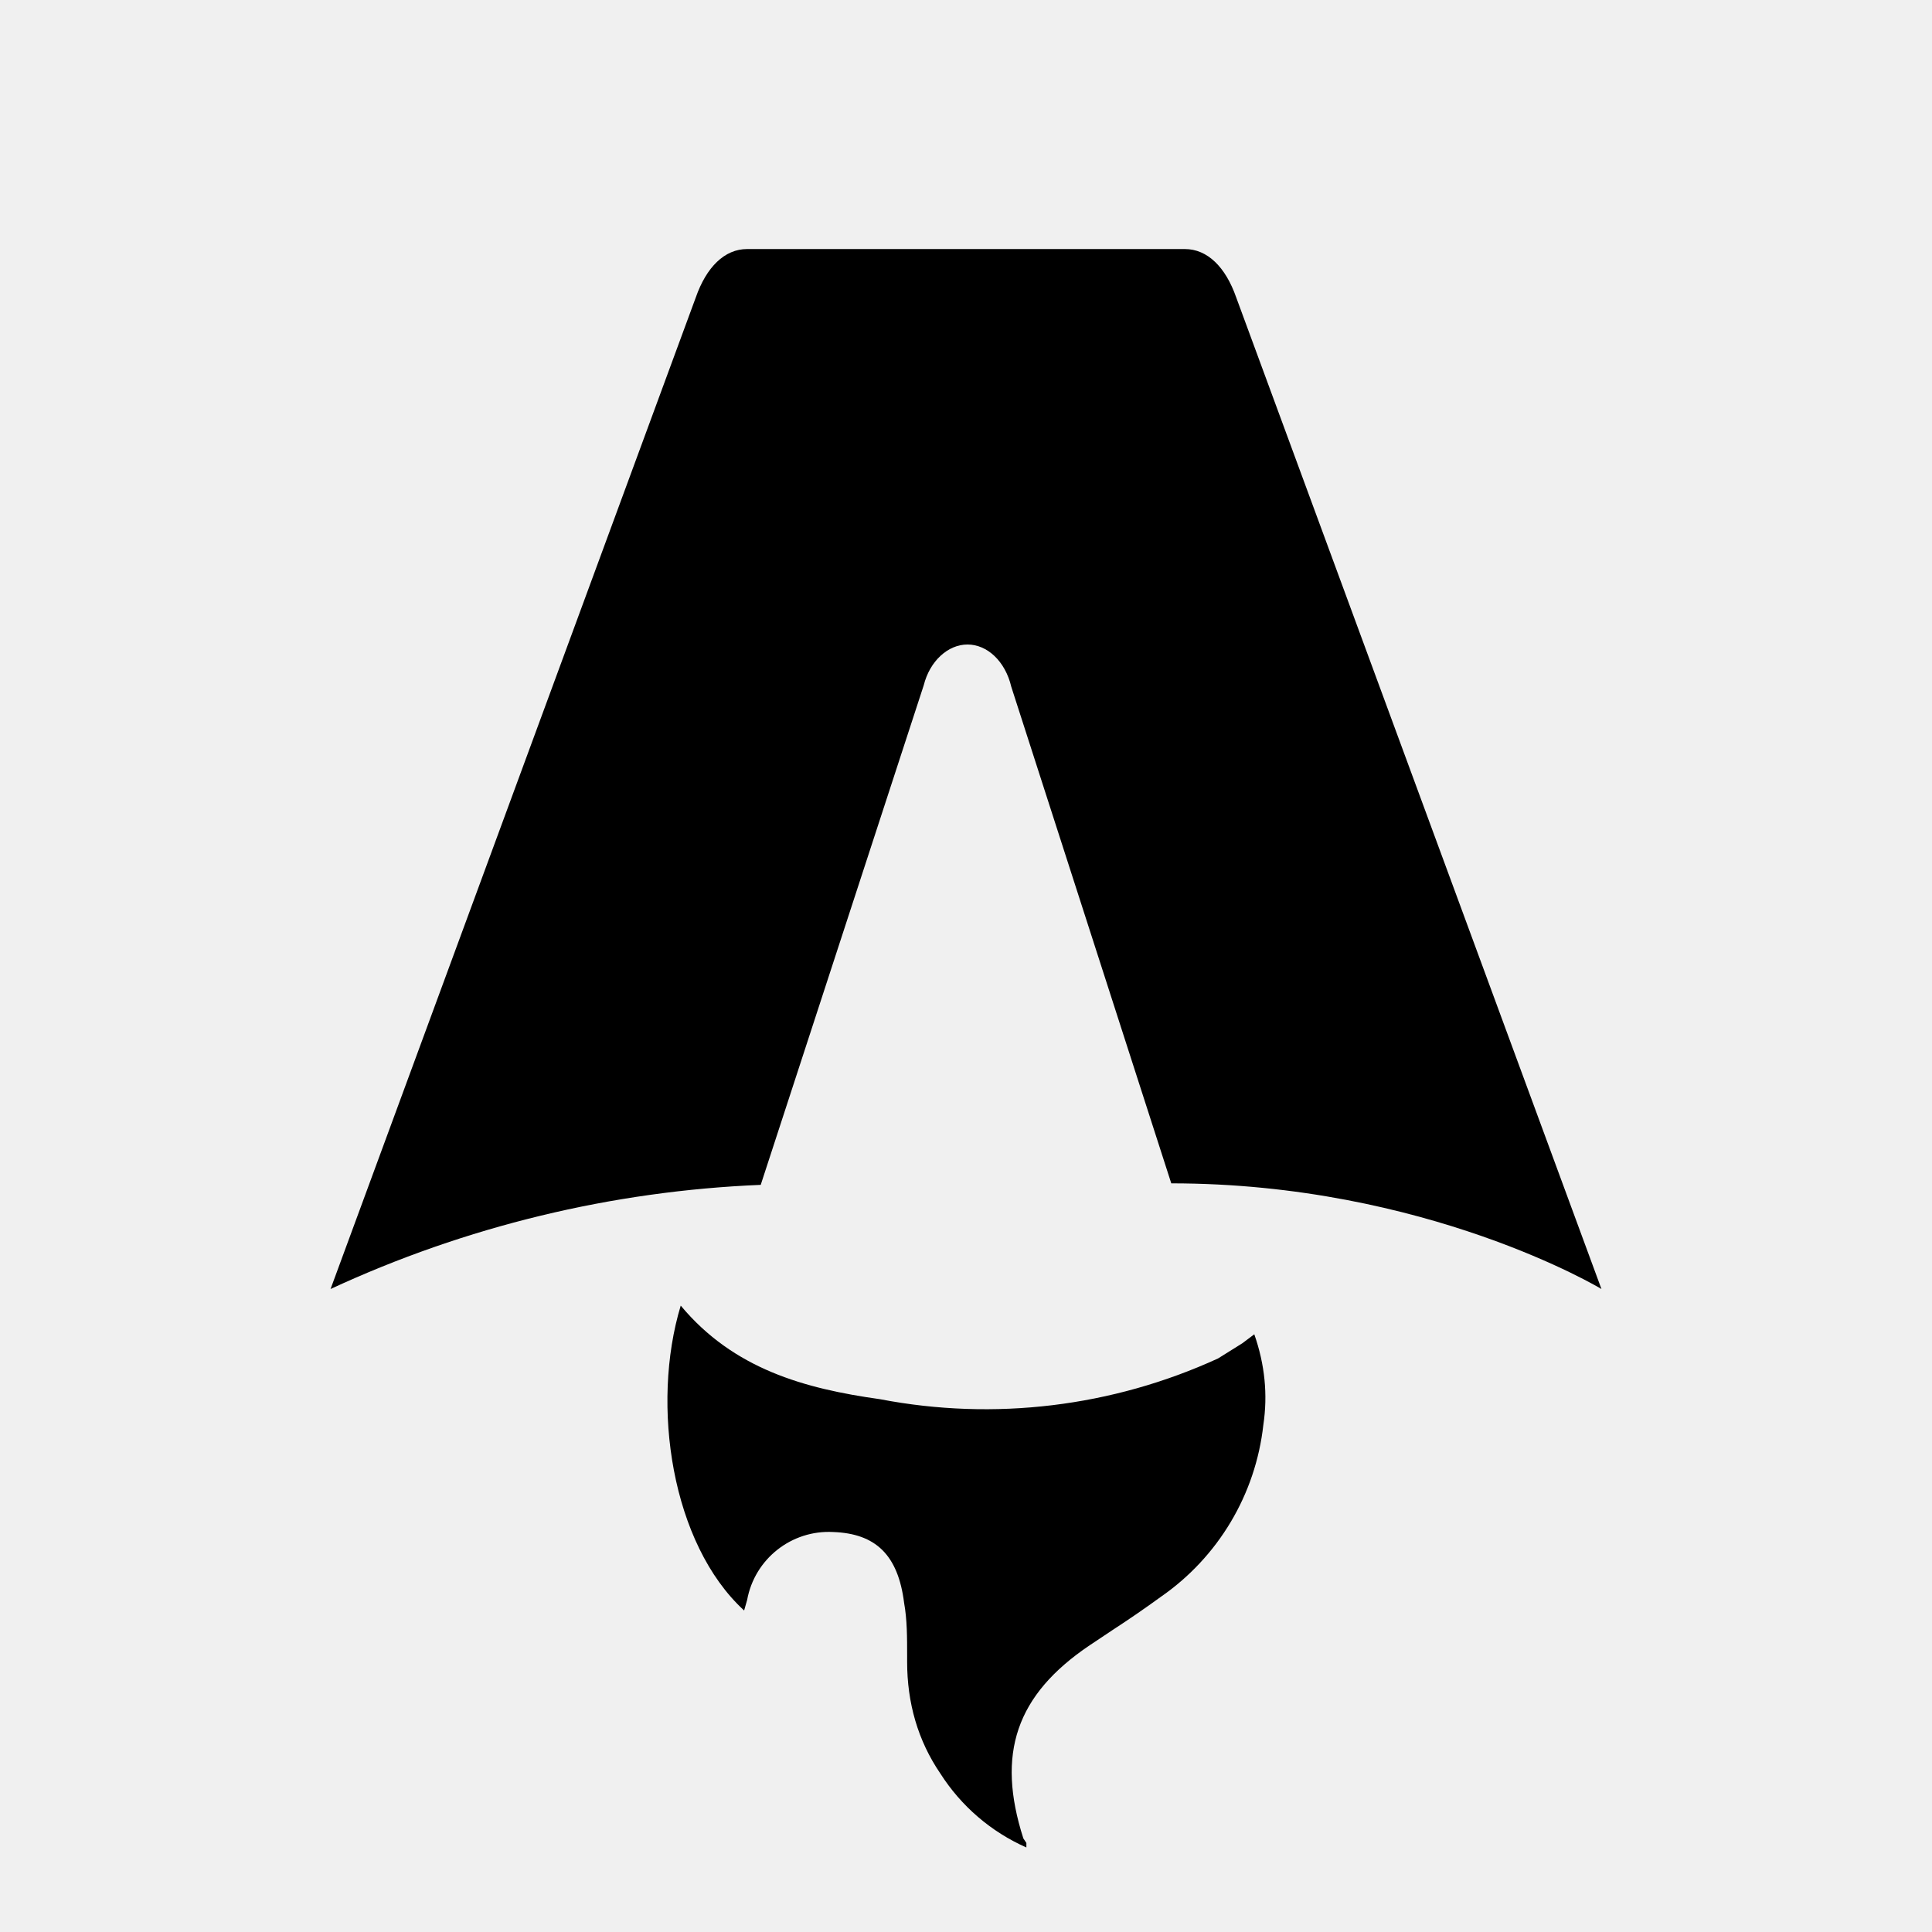
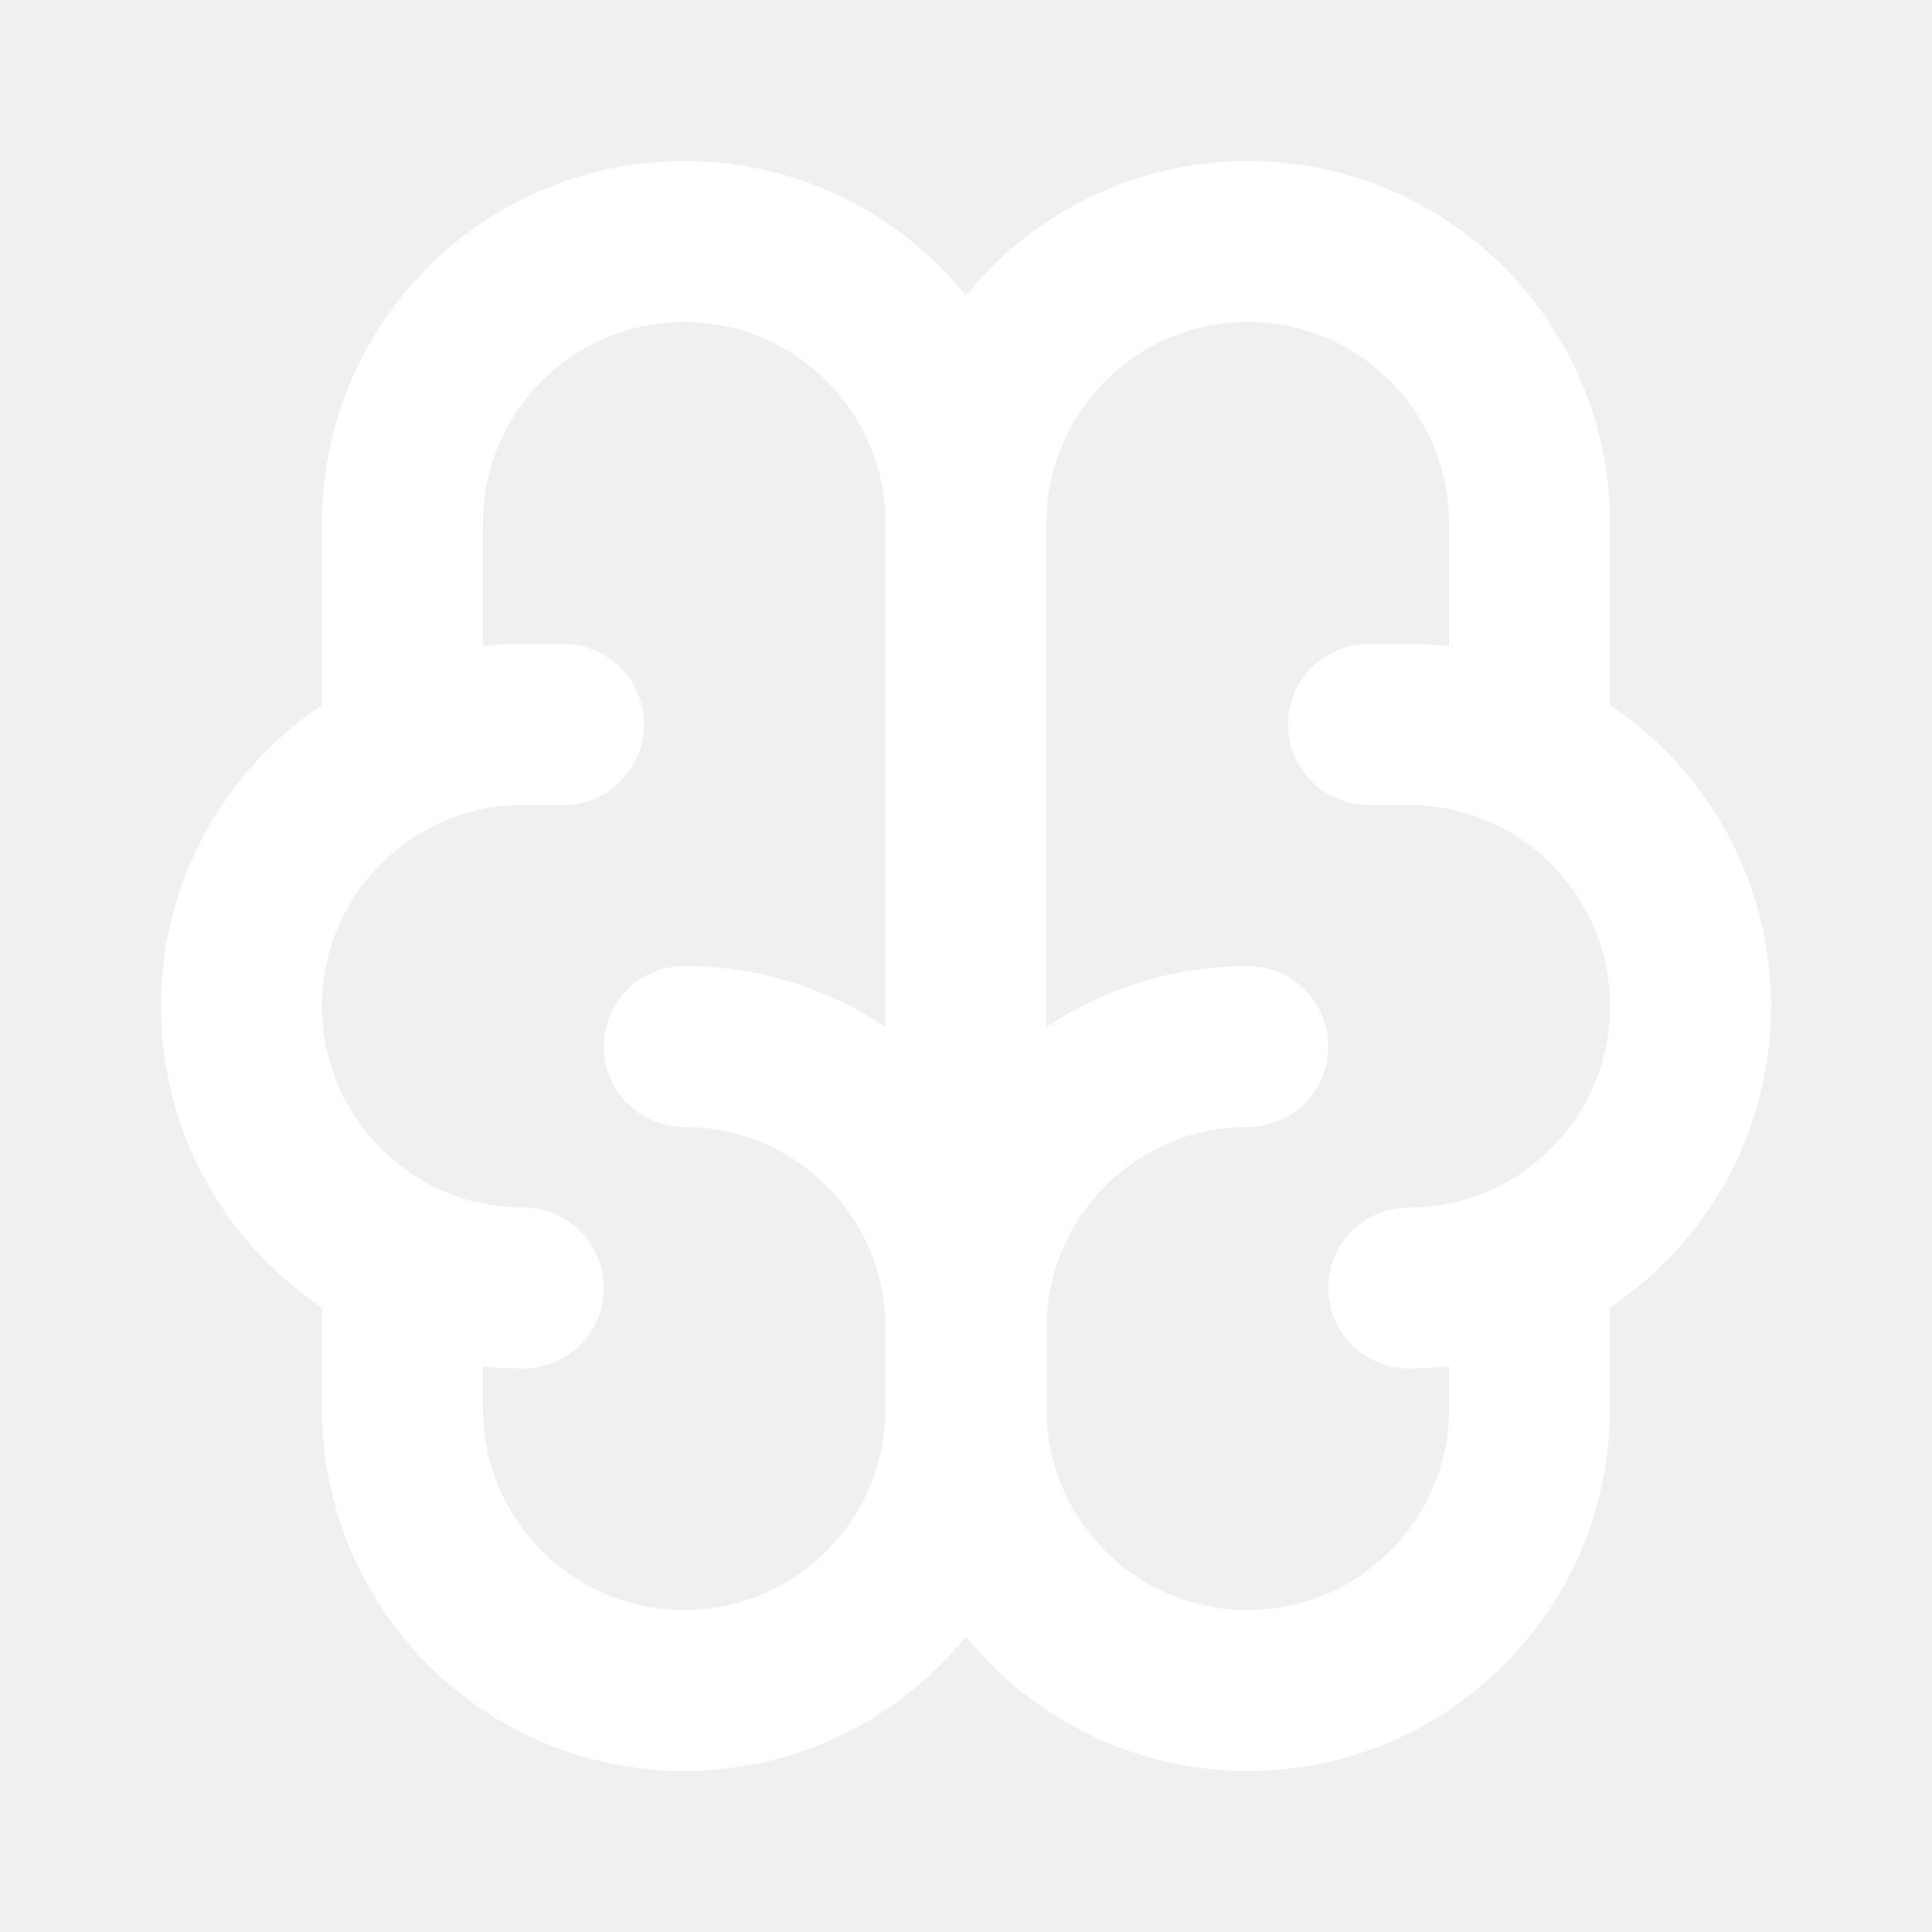
- <svg xmlns="http://www.w3.org/2000/svg" fill="none" viewBox="0 0 128 128">
-   <path d="M50.4 78.5a75.1 75.1 0 0 0-28.5 6.9l24.2-65.7c.7-2 1.9-3.2 3.4-3.2h29c1.5 0 2.7 1.2 3.4 3.2l24.2 65.7s-11.6-7-28.5-7L67 45.5c-.4-1.7-1.6-2.8-2.9-2.8-1.3 0-2.5 1.1-2.9 2.7L50.4 78.5Zm-1.1 28.2Zm-4.2-20.2c-2 6.6-.6 15.8 4.2 20.2a17.5 17.5 0 0 1 .2-.7 5.5 5.5 0 0 1 5.7-4.5c2.8.1 4.3 1.5 4.7 4.7.2 1.1.2 2.3.2 3.5v.4c0 2.7.7 5.2 2.2 7.4a13 13 0 0 0 5.7 4.9v-.3l-.2-.3c-1.8-5.6-.5-9.5 4.4-12.8l1.5-1a73 73 0 0 0 3.2-2.2 16 16 0 0 0 6.8-11.4c.3-2 .1-4-.6-6l-.8.6-1.6 1a37 37 0 0 1-22.4 2.7c-5-.7-9.7-2-13.2-6.2Z" />
-   <style>
-         path { fill: #000; }
-         @media (prefers-color-scheme: dark) {
-             path { fill: #FFF; }
-         }
-     </style>
+ <svg xmlns="http://www.w3.org/2000/svg" class="icon icon-tabler icon-tabler-brain" width="24" height="24" viewBox="0 0 24 24" stroke-width="2" stroke="white" fill="none" stroke-linecap="round" stroke-linejoin="round">
+   <path stroke="none" d="M0 0h24v24H0z" fill="none" />
+   <path d="M15.5 13a3.5 3.5 0 0 0 -3.5 3.5v1a3.5 3.5 0 0 0 7 0v-1.8" />
+   <path d="M8.5 13a3.5 3.5 0 0 1 3.5 3.5v1a3.5 3.5 0 0 1 -7 0v-1.8" />
+   <path d="M17.5 16a3.5 3.5 0 0 0 0 -7h-.5" />
+   <path d="M19 9.3v-2.8a3.5 3.5 0 0 0 -7 0" />
+   <path d="M6.5 16a3.5 3.5 0 0 1 0 -7h.5" />
+   <path d="M5 9.3v-2.8a3.5 3.5 0 0 1 7 0v10" />
</svg>
